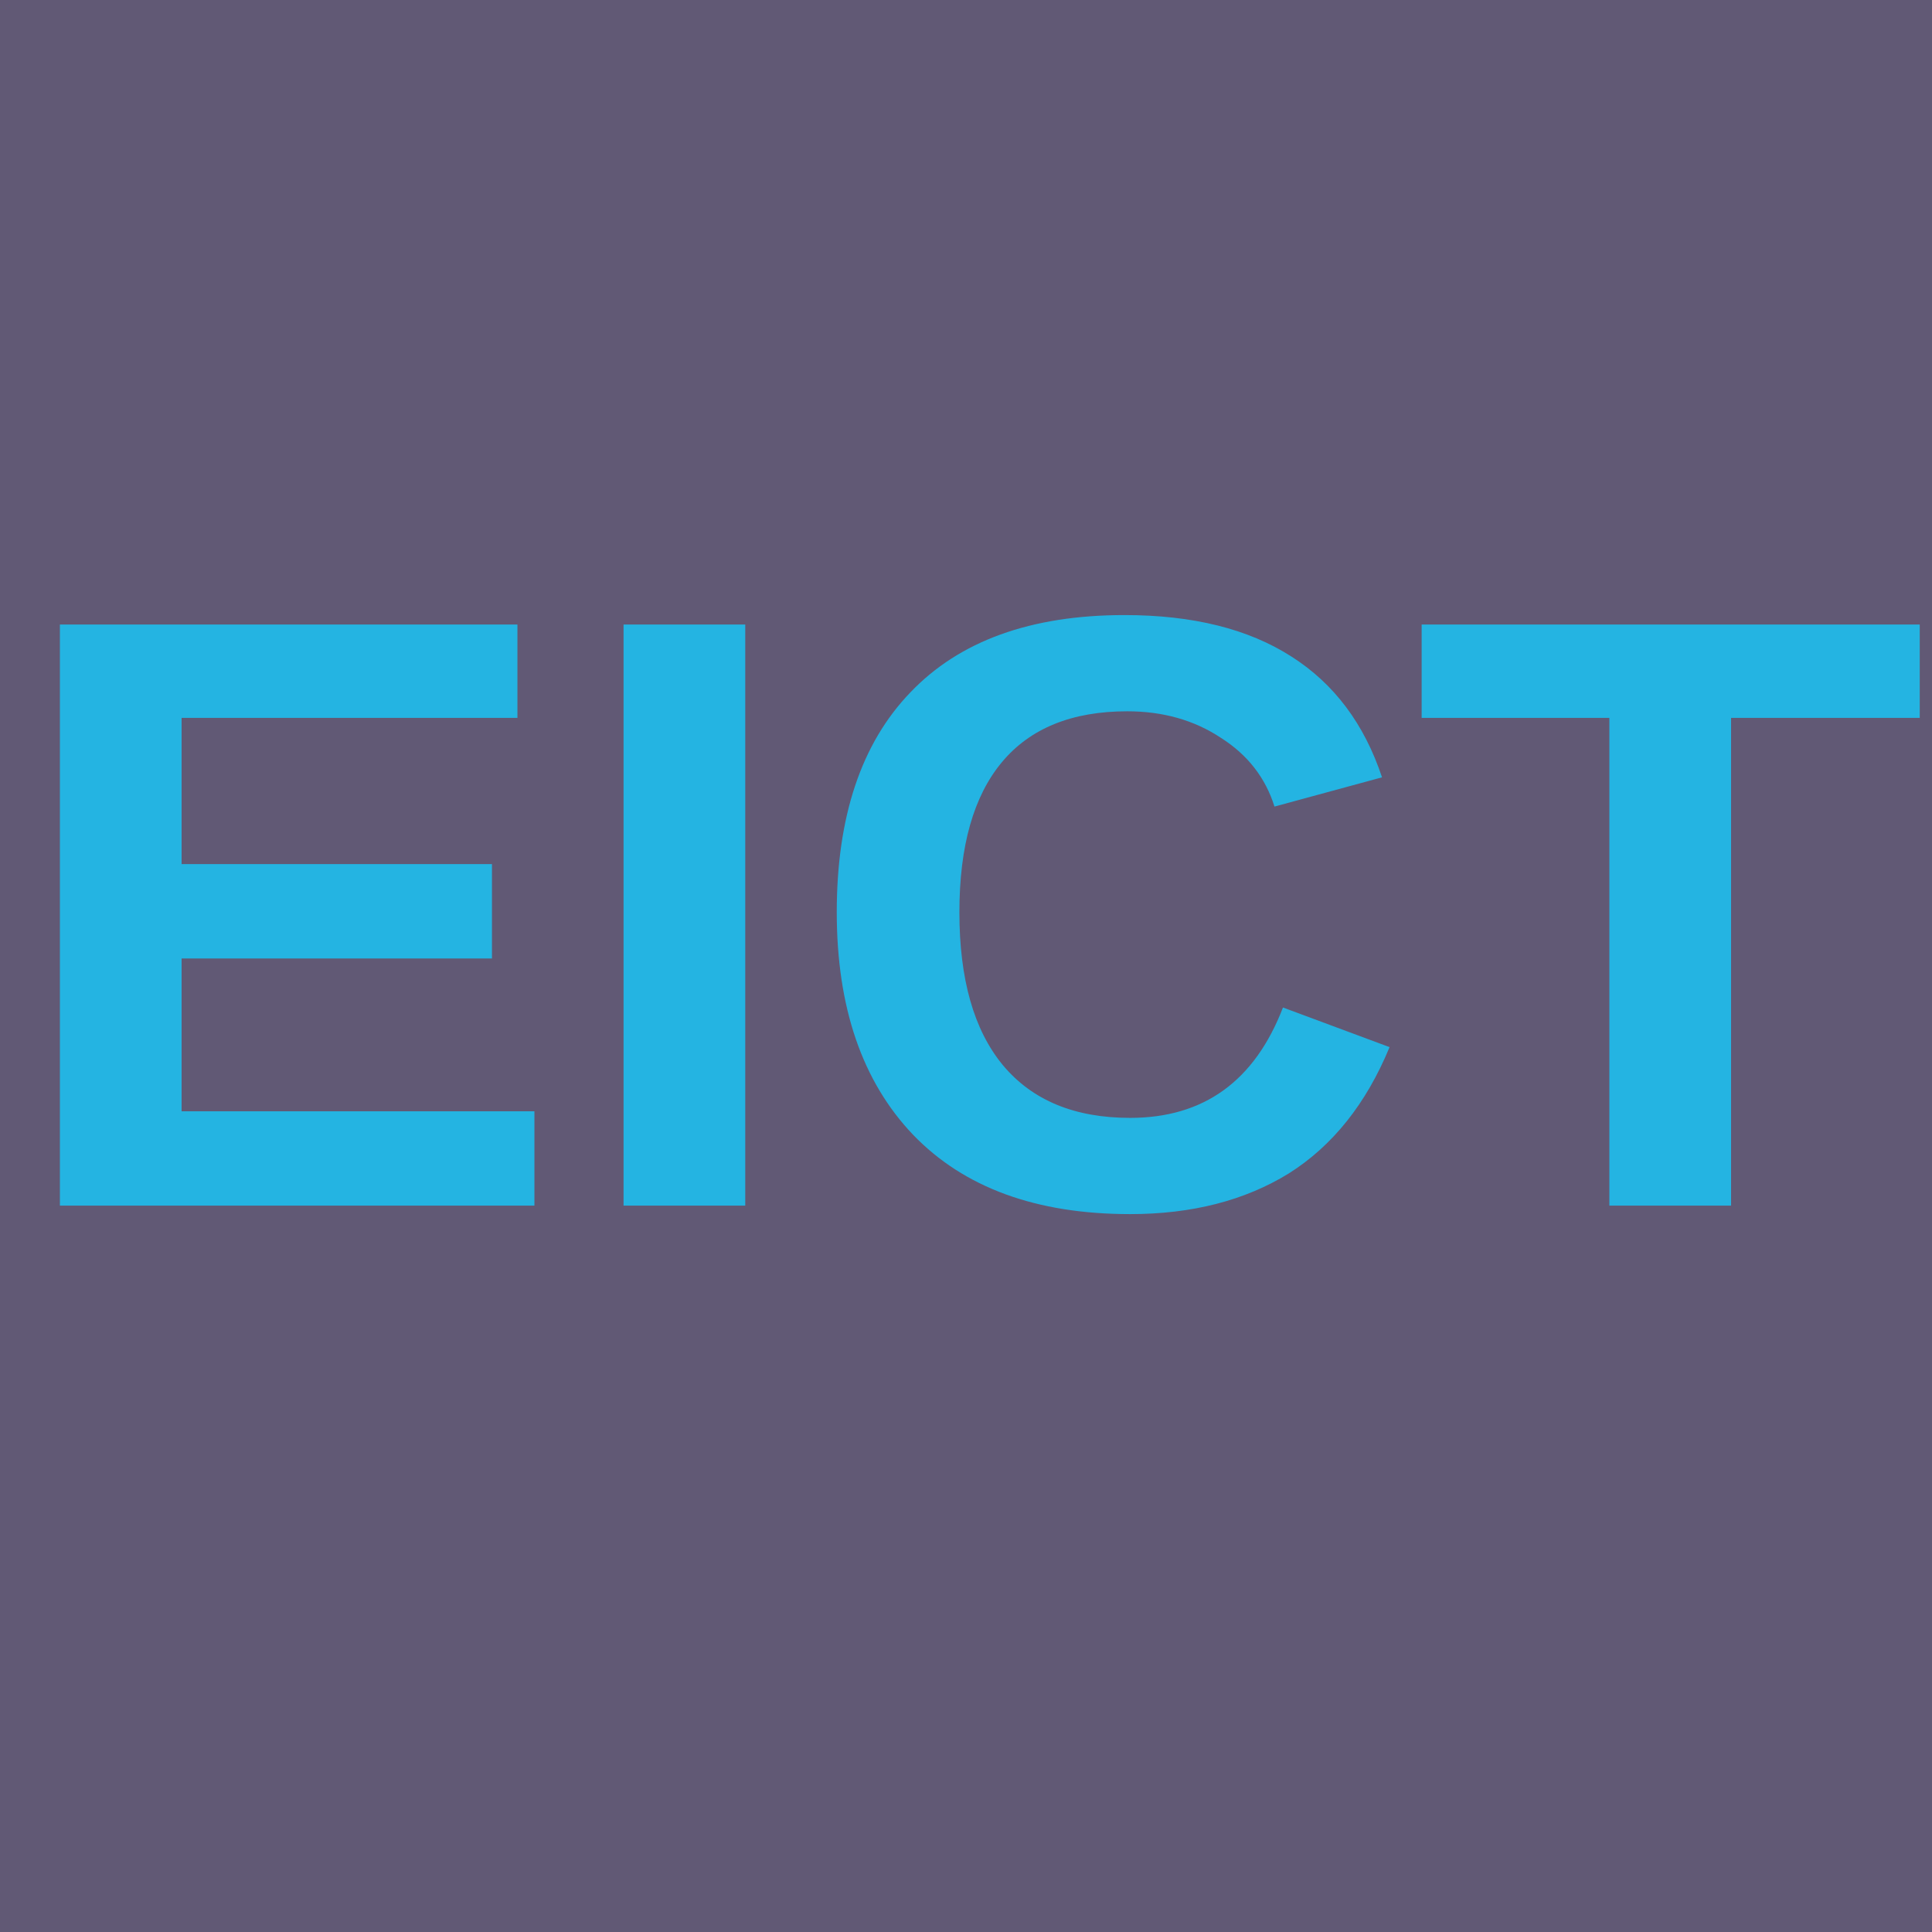
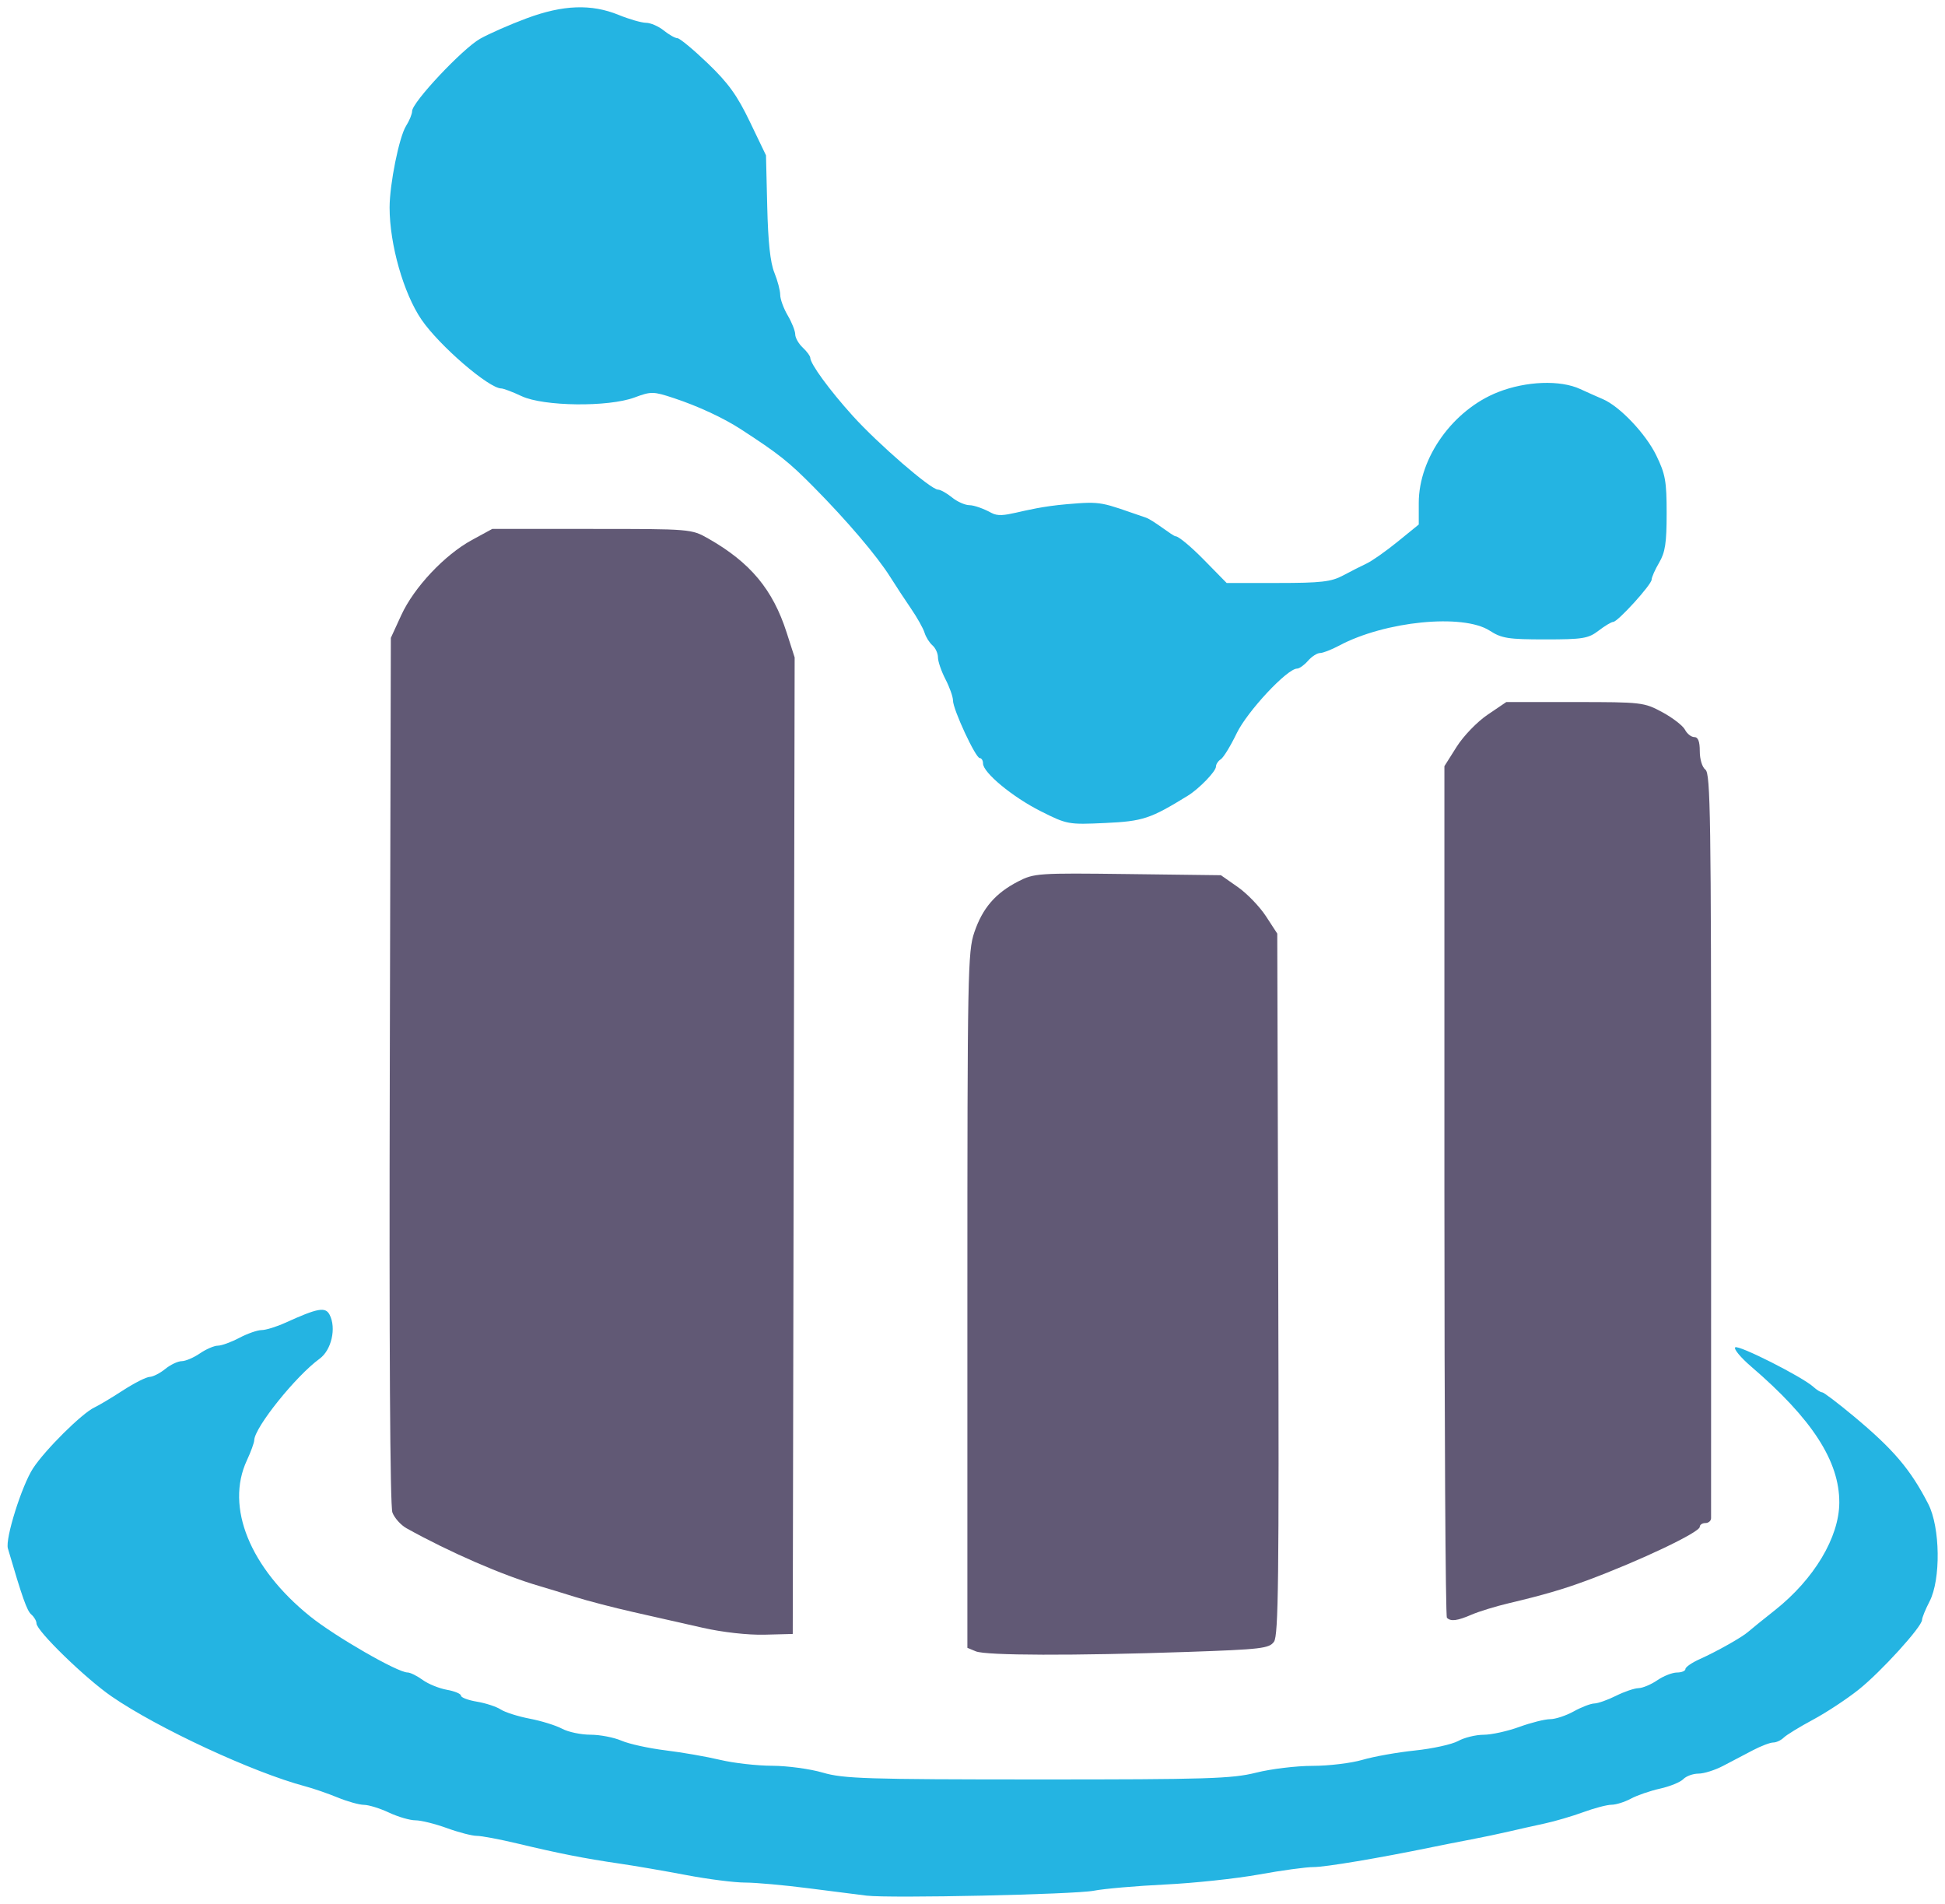
- <svg xmlns="http://www.w3.org/2000/svg" viewBox="0 0 32 32">
-   <rect width="32" height="32" fill="#615975" />
-   <text x="50%" y="50%" dominant-baseline="middle" text-anchor="middle" fill="#24B4E2" font-family="Arial" font-weight="bold" font-size="14">EICT</text>
+ <svg xmlns="http://www.w3.org/2000/svg" viewBox="0 0 132.275 129.468">
+   <g transform="translate(174.6495,-108.0006)">
+     <g transform="translate(-14.4,108)">
+       <path fill="#24B4E2" d="m -101.315,128.903 c -0.492,-0.059 -2.255,-0.283 -3.919,-0.498 -1.664,-0.215 -3.618,-0.391 -4.342,-0.391 -0.725,1.1e-4 -2.525,-0.229 -4,-0.51 -1.475,-0.28 -3.544,-0.636 -4.598,-0.789 -2.336,-0.341 -4.052,-0.679 -6.897,-1.359 -1.194,-0.285 -2.433,-0.519 -2.752,-0.518 -0.32,4.7e-4 -1.235,-0.237 -2.035,-0.528 -0.799,-0.291 -1.761,-0.529 -2.137,-0.529 -0.376,0 -1.184,-0.236 -1.797,-0.523 -0.612,-0.288 -1.38,-0.526 -1.705,-0.529 -0.325,-0.003 -1.13,-0.228 -1.788,-0.499 -0.658,-0.271 -1.657,-0.615 -2.219,-0.765 -3.531,-0.938 -10.017,-3.949 -13.151,-6.105 -1.781,-1.225 -5.113,-4.462 -5.113,-4.967 0,-0.168 -0.159,-0.442 -0.353,-0.609 -0.297,-0.255 -0.611,-1.142 -1.592,-4.491 -0.192,-0.656 0.941,-4.266 1.709,-5.445 0.82,-1.258 3.336,-3.753 4.179,-4.143 0.29,-0.134 1.16,-0.654 1.933,-1.155 0.773,-0.501 1.591,-0.916 1.817,-0.921 0.227,-0.006 0.705,-0.248 1.062,-0.539 0.357,-0.291 0.861,-0.53 1.12,-0.531 0.259,-9.59e-4 0.815,-0.238 1.237,-0.527 0.421,-0.289 0.972,-0.526 1.224,-0.527 0.251,-9.59e-4 0.908,-0.24 1.459,-0.531 0.551,-0.291 1.233,-0.529 1.516,-0.529 0.283,0 1.006,-0.223 1.607,-0.496 2.219,-1.007 2.731,-1.1 3.017,-0.545 0.468,0.905 0.126,2.403 -0.681,2.989 -1.615,1.174 -4.421,4.67 -4.445,5.539 -0.005,0.175 -0.231,0.794 -0.502,1.376 -1.476,3.166 0.205,7.308 4.306,10.608 1.703,1.37 5.944,3.812 6.622,3.812 0.183,0 0.643,0.227 1.024,0.504 0.381,0.277 1.123,0.58 1.65,0.673 0.527,0.093 0.958,0.272 0.958,0.398 0,0.126 0.489,0.311 1.086,0.41 0.597,0.1 1.326,0.339 1.62,0.531 0.294,0.193 1.182,0.474 1.973,0.626 0.791,0.151 1.781,0.459 2.199,0.683 0.418,0.224 1.287,0.407 1.93,0.407 0.644,0 1.593,0.183 2.109,0.406 0.516,0.223 1.863,0.519 2.993,0.657 1.13,0.138 2.802,0.429 3.715,0.647 0.913,0.218 2.506,0.399 3.539,0.402 1.033,0.003 2.585,0.213 3.448,0.467 1.399,0.411 2.985,0.461 14.597,0.463 11.54,0.002 13.237,-0.051 14.866,-0.461 1.011,-0.255 2.739,-0.463 3.84,-0.463 1.101,0 2.63,-0.185 3.398,-0.41 0.768,-0.226 2.374,-0.511 3.568,-0.635 1.194,-0.124 2.516,-0.415 2.938,-0.647 0.421,-0.232 1.2,-0.422 1.731,-0.423 0.53,-8.9e-4 1.618,-0.24 2.418,-0.531 0.799,-0.291 1.747,-0.529 2.105,-0.529 0.358,0 1.08,-0.238 1.604,-0.529 0.524,-0.291 1.155,-0.533 1.401,-0.538 0.246,-0.005 0.908,-0.239 1.47,-0.52 0.562,-0.281 1.252,-0.516 1.533,-0.522 0.281,-0.006 0.856,-0.247 1.277,-0.536 0.421,-0.289 1.025,-0.526 1.341,-0.527 0.316,-9.6e-4 0.575,-0.108 0.575,-0.238 0,-0.13 0.431,-0.429 0.958,-0.666 1.181,-0.53 2.896,-1.496 3.311,-1.866 0.17,-0.152 0.987,-0.811 1.814,-1.466 2.66,-2.105 4.367,-4.952 4.381,-7.306 0.017,-2.825 -1.85,-5.709 -5.997,-9.266 -0.701,-0.601 -1.189,-1.187 -1.084,-1.301 0.193,-0.209 4.571,2.002 5.321,2.687 0.222,0.203 0.489,0.368 0.595,0.368 0.105,0 1.073,0.734 2.151,1.632 2.699,2.247 3.859,3.613 5.065,5.962 0.814,1.585 0.861,5.131 0.088,6.625 -0.281,0.543 -0.511,1.108 -0.512,1.256 -0.002,0.463 -2.789,3.529 -4.311,4.742 -0.801,0.639 -2.199,1.56 -3.107,2.046 -0.907,0.487 -1.801,1.034 -1.987,1.217 -0.186,0.183 -0.508,0.333 -0.716,0.333 -0.208,0 -0.832,0.238 -1.387,0.529 l -2.017,1.058 c -0.555,0.291 -1.31,0.529 -1.679,0.529 -0.369,0 -0.833,0.168 -1.031,0.374 -0.199,0.206 -0.911,0.496 -1.583,0.646 -0.672,0.149 -1.565,0.457 -1.983,0.683 -0.419,0.226 -1.009,0.412 -1.313,0.413 -0.304,9e-4 -1.166,0.227 -1.916,0.502 -0.75,0.275 -1.939,0.624 -2.641,0.775 -0.702,0.151 -1.794,0.396 -2.427,0.544 -0.632,0.148 -1.782,0.39 -2.554,0.536 -0.773,0.146 -1.98,0.384 -2.682,0.529 -3.584,0.739 -7.251,1.355 -8.055,1.352 -0.497,-0.002 -2.163,0.226 -3.704,0.505 -1.54,0.279 -4.41,0.586 -6.377,0.681 -1.967,0.096 -4.151,0.285 -4.853,0.422 -1.311,0.255 -13.85,0.527 -15.454,0.335 z m 11.839,-73.742 c -1.918,-0.966 -3.92,-2.624 -3.92,-3.245 0,-0.201 -0.1,-0.366 -0.223,-0.366 -0.283,0 -1.82,-3.31 -1.82,-3.918 0,-0.25 -0.23,-0.899 -0.511,-1.442 -0.281,-0.543 -0.511,-1.211 -0.511,-1.485 0,-0.274 -0.168,-0.642 -0.373,-0.819 -0.205,-0.176 -0.447,-0.562 -0.538,-0.858 -0.09,-0.295 -0.501,-1.029 -0.913,-1.63 -0.412,-0.601 -1.048,-1.569 -1.413,-2.151 -0.9,-1.433 -2.946,-3.838 -5.223,-6.138 -1.701,-1.719 -2.363,-2.243 -4.95,-3.924 -1.179,-0.766 -2.915,-1.572 -4.547,-2.111 -1.405,-0.464 -1.544,-0.467 -2.682,-0.044 -1.782,0.662 -6.187,0.609 -7.678,-0.092 -0.612,-0.288 -1.233,-0.523 -1.378,-0.523 -0.841,0 -4.216,-2.909 -5.427,-4.677 -1.221,-1.783 -2.171,-5.12 -2.171,-7.626 0,-1.584 0.65,-4.804 1.119,-5.546 0.227,-0.359 0.413,-0.813 0.413,-1.009 0,-0.599 3.433,-4.252 4.626,-4.922 0.617,-0.347 2.04,-0.972 3.163,-1.389 2.472,-0.919 4.399,-0.99 6.26,-0.23 0.713,0.291 1.55,0.532 1.861,0.535 0.311,0.003 0.853,0.239 1.204,0.523 0.351,0.285 0.768,0.52 0.927,0.523 0.159,0.003 1.086,0.771 2.061,1.706 1.401,1.344 2.003,2.179 2.868,3.98 l 1.096,2.28 0.084,3.494 c 0.058,2.404 0.208,3.801 0.483,4.478 0.22,0.541 0.4,1.223 0.4,1.515 0,0.292 0.229,0.921 0.51,1.398 0.28,0.476 0.51,1.056 0.511,1.288 5.3e-4,0.232 0.231,0.638 0.512,0.901 0.281,0.263 0.511,0.574 0.511,0.691 0,0.411 1.308,2.201 2.88,3.941 1.734,1.919 5.323,5.026 5.806,5.026 0.166,0 0.594,0.238 0.951,0.529 0.357,0.291 0.894,0.529 1.194,0.529 0.299,0 0.967,0.235 1.485,0.522 0.855,0.474 1.894,-0.309 5.111,-0.587 2.475,-0.214 2.328,-0.139 5.398,0.911 0.51,0.174 1.835,1.27 2.028,1.27 0.193,0 1.051,0.714 1.907,1.587 l 1.557,1.587 h 3.481 c 2.925,0 3.631,-0.081 4.425,-0.505 0.52,-0.278 1.247,-0.648 1.618,-0.822 0.37,-0.174 1.318,-0.842 2.107,-1.483 l 1.434,-1.166 v -1.468 c 0,-3.077 2.328,-6.33 5.393,-7.535 1.91,-0.751 4.229,-0.838 5.59,-0.208 0.492,0.227 1.181,0.535 1.533,0.684 1.147,0.485 2.923,2.356 3.64,3.834 0.618,1.273 0.702,1.747 0.702,3.935 -7.8e-4,2.019 -0.097,2.65 -0.511,3.353 -0.28,0.476 -0.51,0.995 -0.51,1.151 0,0.341 -2.305,2.877 -2.614,2.877 -0.119,0 -0.566,0.268 -0.993,0.595 -0.697,0.534 -1.072,0.595 -3.63,0.595 -2.514,0 -2.962,-0.071 -3.776,-0.595 -1.821,-1.173 -7.123,-0.647 -10.238,1.017 -0.52,0.277 -1.105,0.504 -1.301,0.504 -0.196,0 -0.565,0.238 -0.819,0.529 -0.254,0.291 -0.588,0.53 -0.742,0.53 -0.674,0.003 -3.39,2.912 -4.106,4.399 -0.412,0.854 -0.897,1.648 -1.079,1.765 -0.182,0.116 -0.331,0.341 -0.331,0.499 0,0.324 -1.142,1.505 -1.916,1.982 -2.552,1.571 -3.049,1.735 -5.62,1.854 -2.501,0.116 -2.593,0.099 -4.381,-0.802 z" />
+       <path fill="#615975" d="m -93.885,112.291 -0.575,-0.239 V 88.419 c 0,-22.309 0.026,-23.711 0.472,-25.021 0.56,-1.646 1.43,-2.658 2.974,-3.456 1.089,-0.563 1.361,-0.582 7.463,-0.506 l 6.333,0.079 1.144,0.8 c 0.629,0.44 1.491,1.333 1.916,1.984 l 0.772,1.185 0.068,23.822 c 0.057,20.064 0.011,23.902 -0.289,24.328 -0.325,0.46 -0.86,0.523 -5.943,0.698 -7.653,0.263 -13.645,0.246 -14.335,-0.041 z m -18.583,-1.605 c -1.264,-0.286 -3.391,-0.767 -4.726,-1.069 -1.335,-0.302 -3.116,-0.765 -3.959,-1.03 -0.843,-0.264 -1.935,-0.598 -2.427,-0.741 -2.483,-0.724 -6.101,-2.297 -9.018,-3.922 -0.394,-0.219 -0.829,-0.705 -0.966,-1.079 -0.159,-0.432 -0.223,-11.386 -0.177,-30.075 l 0.072,-29.395 0.71,-1.547 c 0.866,-1.885 2.941,-4.092 4.803,-5.107 l 1.384,-0.754 h 6.769 c 6.717,0 6.778,0.005 7.919,0.653 2.859,1.625 4.391,3.461 5.332,6.392 l 0.545,1.695 -0.065,33.201 -0.065,33.201 -1.916,0.049 c -1.131,0.029 -2.857,-0.164 -4.215,-0.471 z m 50.619,-0.68 c -0.094,-0.097 -0.17,-13.165 -0.17,-29.041 V 52.1 l 0.832,-1.318 c 0.465,-0.736 1.394,-1.698 2.104,-2.18 l 1.272,-0.862 h 4.669 c 4.542,0 4.704,0.019 5.949,0.693 0.704,0.381 1.396,0.917 1.537,1.191 0.141,0.274 0.425,0.497 0.631,0.497 0.26,0 0.374,0.294 0.374,0.963 0,0.553 0.164,1.088 0.386,1.257 0.34,0.259 0.386,3.307 0.385,25.429 -8.1e-4,13.824 -0.002,25.284 -0.003,25.466 -8e-4,0.182 -0.174,0.331 -0.385,0.331 -0.211,0 -0.383,0.115 -0.383,0.257 0,0.373 -4.057,2.301 -7.663,3.642 -1.6,0.595 -2.998,1.003 -5.325,1.553 -0.892,0.211 -2.026,0.559 -2.522,0.773 -0.987,0.427 -1.429,0.483 -1.69,0.213 z" />
+     </g>
+   </g>
</svg>
